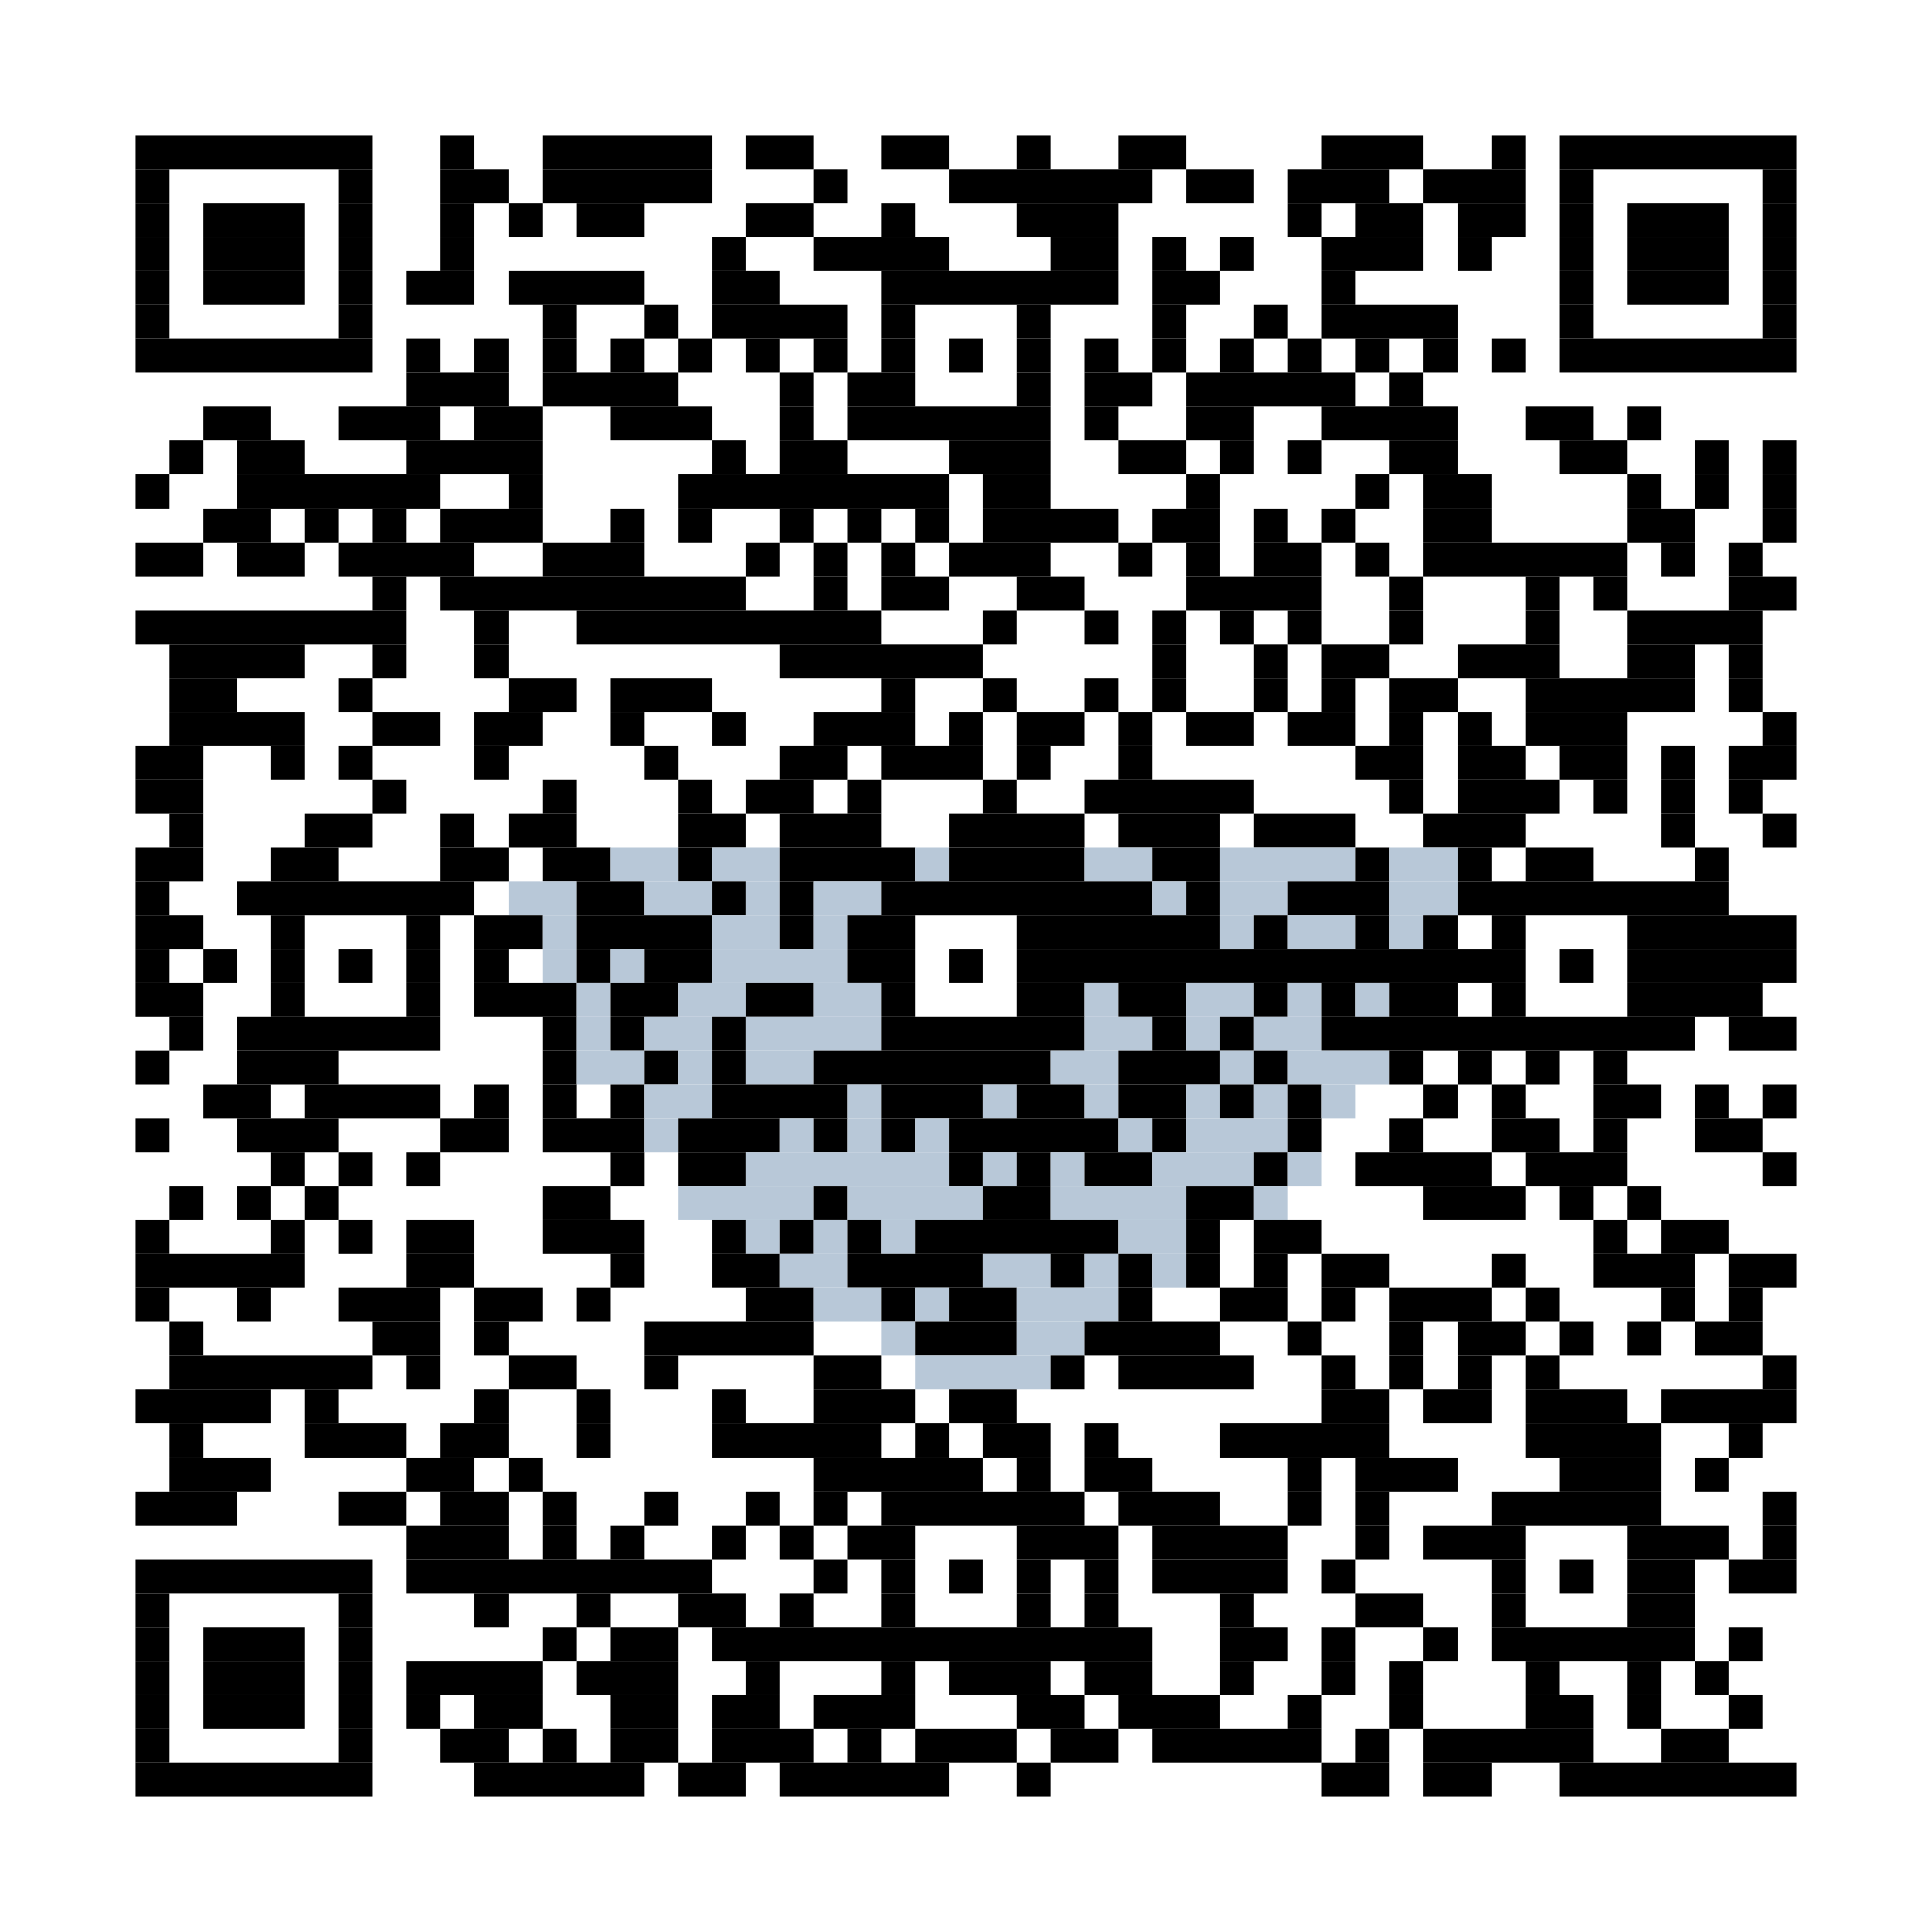
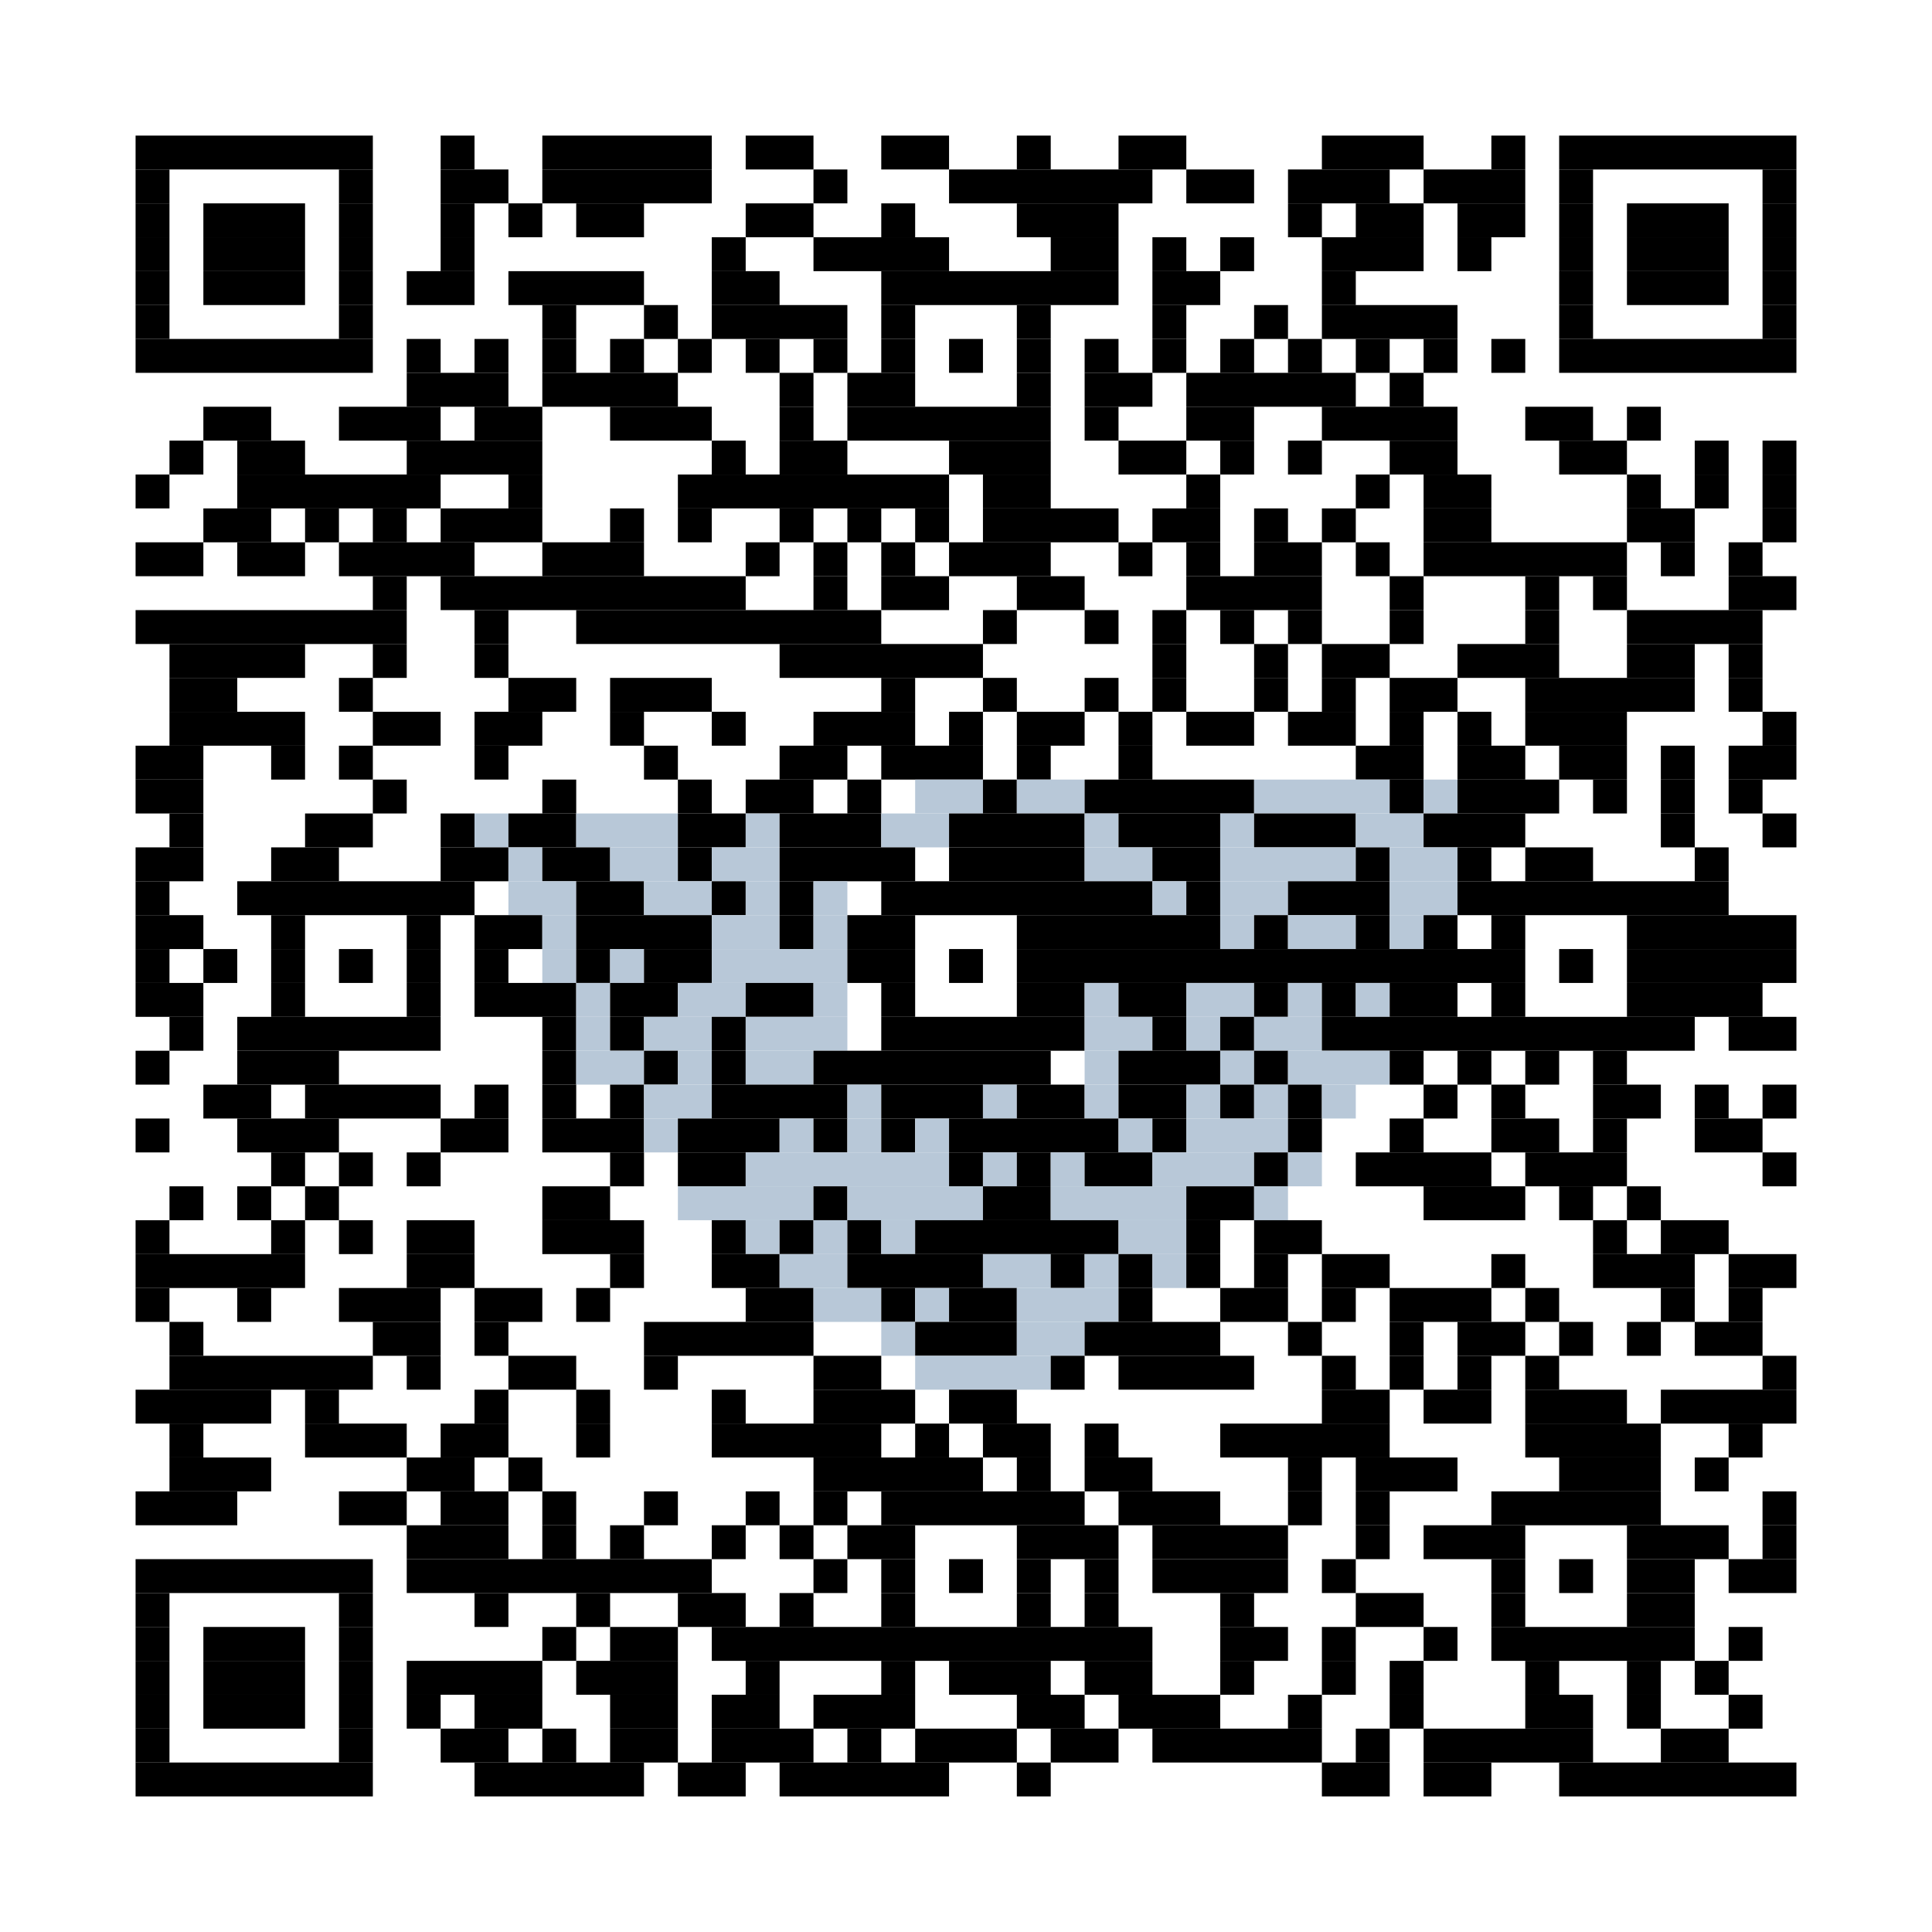
<svg xmlns="http://www.w3.org/2000/svg" width="456" height="456" viewBox="0 0 456 456">
  <rect width="456" height="456" fill="#ffffff" />
  <rect x="32" y="32" width="56" height="8" fill="#000000" />
  <rect x="104" y="32" width="8" height="8" fill="#000000" />
  <rect x="128" y="32" width="40" height="8" fill="#000000" />
  <rect x="176" y="32" width="16" height="8" fill="#000000" />
  <rect x="208" y="32" width="16" height="8" fill="#000000" />
  <rect x="240" y="32" width="8" height="8" fill="#000000" />
  <rect x="264" y="32" width="16" height="8" fill="#000000" />
  <rect x="312" y="32" width="24" height="8" fill="#000000" />
  <rect x="352" y="32" width="8" height="8" fill="#000000" />
  <rect x="368" y="32" width="56" height="8" fill="#000000" />
  <rect x="32" y="40" width="8" height="8" fill="#000000" />
  <rect x="80" y="40" width="8" height="8" fill="#000000" />
  <rect x="104" y="40" width="16" height="8" fill="#000000" />
  <rect x="128" y="40" width="40" height="8" fill="#000000" />
  <rect x="192" y="40" width="8" height="8" fill="#000000" />
  <rect x="224" y="40" width="48" height="8" fill="#000000" />
  <rect x="280" y="40" width="16" height="8" fill="#000000" />
  <rect x="304" y="40" width="24" height="8" fill="#000000" />
  <rect x="336" y="40" width="24" height="8" fill="#000000" />
  <rect x="368" y="40" width="8" height="8" fill="#000000" />
  <rect x="416" y="40" width="8" height="8" fill="#000000" />
  <rect x="32" y="48" width="8" height="8" fill="#000000" />
  <rect x="48" y="48" width="24" height="8" fill="#000000" />
  <rect x="80" y="48" width="8" height="8" fill="#000000" />
  <rect x="104" y="48" width="8" height="8" fill="#000000" />
  <rect x="120" y="48" width="8" height="8" fill="#000000" />
  <rect x="136" y="48" width="16" height="8" fill="#000000" />
  <rect x="176" y="48" width="16" height="8" fill="#000000" />
  <rect x="208" y="48" width="8" height="8" fill="#000000" />
  <rect x="240" y="48" width="24" height="8" fill="#000000" />
  <rect x="304" y="48" width="8" height="8" fill="#000000" />
  <rect x="320" y="48" width="16" height="8" fill="#000000" />
  <rect x="344" y="48" width="16" height="8" fill="#000000" />
  <rect x="368" y="48" width="8" height="8" fill="#000000" />
  <rect x="384" y="48" width="24" height="8" fill="#000000" />
  <rect x="416" y="48" width="8" height="8" fill="#000000" />
  <rect x="32" y="56" width="8" height="8" fill="#000000" />
  <rect x="48" y="56" width="24" height="8" fill="#000000" />
  <rect x="80" y="56" width="8" height="8" fill="#000000" />
  <rect x="104" y="56" width="8" height="8" fill="#000000" />
  <rect x="168" y="56" width="8" height="8" fill="#000000" />
  <rect x="192" y="56" width="32" height="8" fill="#000000" />
  <rect x="248" y="56" width="16" height="8" fill="#000000" />
  <rect x="272" y="56" width="8" height="8" fill="#000000" />
  <rect x="288" y="56" width="8" height="8" fill="#000000" />
  <rect x="312" y="56" width="24" height="8" fill="#000000" />
  <rect x="344" y="56" width="8" height="8" fill="#000000" />
  <rect x="368" y="56" width="8" height="8" fill="#000000" />
  <rect x="384" y="56" width="24" height="8" fill="#000000" />
  <rect x="416" y="56" width="8" height="8" fill="#000000" />
  <rect x="32" y="64" width="8" height="8" fill="#000000" />
  <rect x="48" y="64" width="24" height="8" fill="#000000" />
  <rect x="80" y="64" width="8" height="8" fill="#000000" />
  <rect x="96" y="64" width="16" height="8" fill="#000000" />
  <rect x="120" y="64" width="32" height="8" fill="#000000" />
  <rect x="168" y="64" width="16" height="8" fill="#000000" />
  <rect x="208" y="64" width="56" height="8" fill="#000000" />
  <rect x="272" y="64" width="16" height="8" fill="#000000" />
  <rect x="312" y="64" width="8" height="8" fill="#000000" />
  <rect x="368" y="64" width="8" height="8" fill="#000000" />
  <rect x="384" y="64" width="24" height="8" fill="#000000" />
  <rect x="416" y="64" width="8" height="8" fill="#000000" />
  <rect x="32" y="72" width="8" height="8" fill="#000000" />
  <rect x="80" y="72" width="8" height="8" fill="#000000" />
  <rect x="128" y="72" width="8" height="8" fill="#000000" />
  <rect x="152" y="72" width="8" height="8" fill="#000000" />
  <rect x="168" y="72" width="32" height="8" fill="#000000" />
  <rect x="208" y="72" width="8" height="8" fill="#000000" />
  <rect x="240" y="72" width="8" height="8" fill="#000000" />
  <rect x="272" y="72" width="8" height="8" fill="#000000" />
  <rect x="296" y="72" width="8" height="8" fill="#000000" />
  <rect x="312" y="72" width="32" height="8" fill="#000000" />
  <rect x="368" y="72" width="8" height="8" fill="#000000" />
  <rect x="416" y="72" width="8" height="8" fill="#000000" />
  <rect x="32" y="80" width="56" height="8" fill="#000000" />
  <rect x="96" y="80" width="8" height="8" fill="#000000" />
  <rect x="112" y="80" width="8" height="8" fill="#000000" />
  <rect x="128" y="80" width="8" height="8" fill="#000000" />
  <rect x="144" y="80" width="8" height="8" fill="#000000" />
  <rect x="160" y="80" width="8" height="8" fill="#000000" />
  <rect x="176" y="80" width="8" height="8" fill="#000000" />
  <rect x="192" y="80" width="8" height="8" fill="#000000" />
  <rect x="208" y="80" width="8" height="8" fill="#000000" />
  <rect x="224" y="80" width="8" height="8" fill="#000000" />
  <rect x="240" y="80" width="8" height="8" fill="#000000" />
  <rect x="256" y="80" width="8" height="8" fill="#000000" />
  <rect x="272" y="80" width="8" height="8" fill="#000000" />
  <rect x="288" y="80" width="8" height="8" fill="#000000" />
  <rect x="304" y="80" width="8" height="8" fill="#000000" />
  <rect x="320" y="80" width="8" height="8" fill="#000000" />
  <rect x="336" y="80" width="8" height="8" fill="#000000" />
  <rect x="352" y="80" width="8" height="8" fill="#000000" />
  <rect x="368" y="80" width="56" height="8" fill="#000000" />
  <rect x="96" y="88" width="24" height="8" fill="#000000" />
  <rect x="128" y="88" width="32" height="8" fill="#000000" />
  <rect x="184" y="88" width="8" height="8" fill="#000000" />
  <rect x="200" y="88" width="16" height="8" fill="#000000" />
  <rect x="240" y="88" width="8" height="8" fill="#000000" />
  <rect x="256" y="88" width="16" height="8" fill="#000000" />
  <rect x="280" y="88" width="40" height="8" fill="#000000" />
  <rect x="328" y="88" width="8" height="8" fill="#000000" />
  <rect x="48" y="96" width="16" height="8" fill="#000000" />
  <rect x="80" y="96" width="24" height="8" fill="#000000" />
  <rect x="112" y="96" width="16" height="8" fill="#000000" />
  <rect x="144" y="96" width="24" height="8" fill="#000000" />
  <rect x="184" y="96" width="8" height="8" fill="#000000" />
  <rect x="200" y="96" width="48" height="8" fill="#000000" />
  <rect x="256" y="96" width="8" height="8" fill="#000000" />
  <rect x="280" y="96" width="16" height="8" fill="#000000" />
  <rect x="312" y="96" width="32" height="8" fill="#000000" />
  <rect x="360" y="96" width="16" height="8" fill="#000000" />
  <rect x="384" y="96" width="8" height="8" fill="#000000" />
  <rect x="40" y="104" width="8" height="8" fill="#000000" />
  <rect x="56" y="104" width="16" height="8" fill="#000000" />
  <rect x="96" y="104" width="32" height="8" fill="#000000" />
  <rect x="168" y="104" width="8" height="8" fill="#000000" />
  <rect x="184" y="104" width="16" height="8" fill="#000000" />
  <rect x="224" y="104" width="24" height="8" fill="#000000" />
  <rect x="264" y="104" width="16" height="8" fill="#000000" />
  <rect x="288" y="104" width="8" height="8" fill="#000000" />
  <rect x="304" y="104" width="8" height="8" fill="#000000" />
  <rect x="328" y="104" width="16" height="8" fill="#000000" />
  <rect x="368" y="104" width="16" height="8" fill="#000000" />
  <rect x="400" y="104" width="8" height="8" fill="#000000" />
  <rect x="416" y="104" width="8" height="8" fill="#000000" />
  <rect x="32" y="112" width="8" height="8" fill="#000000" />
  <rect x="56" y="112" width="48" height="8" fill="#000000" />
  <rect x="120" y="112" width="8" height="8" fill="#000000" />
  <rect x="160" y="112" width="64" height="8" fill="#000000" />
  <rect x="232" y="112" width="16" height="8" fill="#000000" />
  <rect x="280" y="112" width="8" height="8" fill="#000000" />
  <rect x="320" y="112" width="8" height="8" fill="#000000" />
  <rect x="336" y="112" width="16" height="8" fill="#000000" />
  <rect x="384" y="112" width="8" height="8" fill="#000000" />
  <rect x="400" y="112" width="8" height="8" fill="#000000" />
  <rect x="416" y="112" width="8" height="8" fill="#000000" />
  <rect x="48" y="120" width="16" height="8" fill="#000000" />
  <rect x="72" y="120" width="8" height="8" fill="#000000" />
  <rect x="88" y="120" width="8" height="8" fill="#000000" />
  <rect x="104" y="120" width="24" height="8" fill="#000000" />
  <rect x="144" y="120" width="8" height="8" fill="#000000" />
  <rect x="160" y="120" width="8" height="8" fill="#000000" />
  <rect x="184" y="120" width="8" height="8" fill="#000000" />
  <rect x="200" y="120" width="8" height="8" fill="#000000" />
  <rect x="216" y="120" width="8" height="8" fill="#000000" />
  <rect x="232" y="120" width="32" height="8" fill="#000000" />
  <rect x="272" y="120" width="16" height="8" fill="#000000" />
  <rect x="296" y="120" width="8" height="8" fill="#000000" />
  <rect x="312" y="120" width="8" height="8" fill="#000000" />
  <rect x="336" y="120" width="16" height="8" fill="#000000" />
  <rect x="384" y="120" width="16" height="8" fill="#000000" />
  <rect x="416" y="120" width="8" height="8" fill="#000000" />
  <rect x="32" y="128" width="16" height="8" fill="#000000" />
  <rect x="56" y="128" width="16" height="8" fill="#000000" />
  <rect x="80" y="128" width="32" height="8" fill="#000000" />
  <rect x="128" y="128" width="24" height="8" fill="#000000" />
  <rect x="176" y="128" width="8" height="8" fill="#000000" />
  <rect x="192" y="128" width="8" height="8" fill="#000000" />
  <rect x="208" y="128" width="8" height="8" fill="#000000" />
  <rect x="224" y="128" width="24" height="8" fill="#000000" />
  <rect x="264" y="128" width="8" height="8" fill="#000000" />
  <rect x="280" y="128" width="8" height="8" fill="#000000" />
  <rect x="296" y="128" width="16" height="8" fill="#000000" />
  <rect x="320" y="128" width="8" height="8" fill="#000000" />
  <rect x="336" y="128" width="48" height="8" fill="#000000" />
  <rect x="392" y="128" width="8" height="8" fill="#000000" />
  <rect x="408" y="128" width="8" height="8" fill="#000000" />
  <rect x="88" y="136" width="8" height="8" fill="#000000" />
  <rect x="104" y="136" width="72" height="8" fill="#000000" />
  <rect x="192" y="136" width="8" height="8" fill="#000000" />
  <rect x="208" y="136" width="16" height="8" fill="#000000" />
  <rect x="240" y="136" width="16" height="8" fill="#000000" />
  <rect x="280" y="136" width="32" height="8" fill="#000000" />
  <rect x="328" y="136" width="8" height="8" fill="#000000" />
  <rect x="360" y="136" width="8" height="8" fill="#000000" />
  <rect x="376" y="136" width="8" height="8" fill="#000000" />
  <rect x="408" y="136" width="16" height="8" fill="#000000" />
  <rect x="32" y="144" width="64" height="8" fill="#000000" />
  <rect x="112" y="144" width="8" height="8" fill="#000000" />
  <rect x="136" y="144" width="72" height="8" fill="#000000" />
  <rect x="232" y="144" width="8" height="8" fill="#000000" />
  <rect x="256" y="144" width="8" height="8" fill="#000000" />
  <rect x="272" y="144" width="8" height="8" fill="#000000" />
  <rect x="288" y="144" width="8" height="8" fill="#000000" />
  <rect x="304" y="144" width="8" height="8" fill="#000000" />
  <rect x="328" y="144" width="8" height="8" fill="#000000" />
  <rect x="360" y="144" width="8" height="8" fill="#000000" />
  <rect x="384" y="144" width="32" height="8" fill="#000000" />
  <rect x="40" y="152" width="32" height="8" fill="#000000" />
  <rect x="88" y="152" width="8" height="8" fill="#000000" />
  <rect x="112" y="152" width="8" height="8" fill="#000000" />
  <rect x="184" y="152" width="48" height="8" fill="#000000" />
  <rect x="272" y="152" width="8" height="8" fill="#000000" />
  <rect x="296" y="152" width="8" height="8" fill="#000000" />
  <rect x="312" y="152" width="16" height="8" fill="#000000" />
  <rect x="344" y="152" width="24" height="8" fill="#000000" />
  <rect x="384" y="152" width="16" height="8" fill="#000000" />
  <rect x="408" y="152" width="8" height="8" fill="#000000" />
  <rect x="40" y="160" width="16" height="8" fill="#000000" />
  <rect x="80" y="160" width="8" height="8" fill="#000000" />
  <rect x="120" y="160" width="16" height="8" fill="#000000" />
  <rect x="144" y="160" width="24" height="8" fill="#000000" />
  <rect x="208" y="160" width="8" height="8" fill="#000000" />
  <rect x="232" y="160" width="8" height="8" fill="#000000" />
  <rect x="256" y="160" width="8" height="8" fill="#000000" />
  <rect x="272" y="160" width="8" height="8" fill="#000000" />
  <rect x="296" y="160" width="8" height="8" fill="#000000" />
  <rect x="312" y="160" width="8" height="8" fill="#000000" />
  <rect x="328" y="160" width="16" height="8" fill="#000000" />
  <rect x="360" y="160" width="40" height="8" fill="#000000" />
  <rect x="408" y="160" width="8" height="8" fill="#000000" />
  <rect x="40" y="168" width="32" height="8" fill="#000000" />
  <rect x="88" y="168" width="16" height="8" fill="#000000" />
  <rect x="112" y="168" width="16" height="8" fill="#000000" />
  <rect x="144" y="168" width="8" height="8" fill="#000000" />
  <rect x="168" y="168" width="8" height="8" fill="#000000" />
  <rect x="192" y="168" width="24" height="8" fill="#000000" />
  <rect x="224" y="168" width="8" height="8" fill="#000000" />
  <rect x="240" y="168" width="16" height="8" fill="#000000" />
  <rect x="264" y="168" width="8" height="8" fill="#000000" />
  <rect x="280" y="168" width="16" height="8" fill="#000000" />
  <rect x="304" y="168" width="16" height="8" fill="#000000" />
  <rect x="328" y="168" width="8" height="8" fill="#000000" />
  <rect x="344" y="168" width="8" height="8" fill="#000000" />
  <rect x="360" y="168" width="24" height="8" fill="#000000" />
  <rect x="416" y="168" width="8" height="8" fill="#000000" />
  <rect x="32" y="176" width="16" height="8" fill="#000000" />
  <rect x="64" y="176" width="8" height="8" fill="#000000" />
  <rect x="80" y="176" width="8" height="8" fill="#000000" />
  <rect x="112" y="176" width="8" height="8" fill="#000000" />
  <rect x="152" y="176" width="8" height="8" fill="#000000" />
  <rect x="184" y="176" width="16" height="8" fill="#000000" />
  <rect x="208" y="176" width="24" height="8" fill="#000000" />
  <rect x="240" y="176" width="8" height="8" fill="#000000" />
  <rect x="264" y="176" width="8" height="8" fill="#000000" />
  <rect x="320" y="176" width="16" height="8" fill="#000000" />
  <rect x="344" y="176" width="16" height="8" fill="#000000" />
  <rect x="368" y="176" width="16" height="8" fill="#000000" />
  <rect x="392" y="176" width="8" height="8" fill="#000000" />
  <rect x="408" y="176" width="16" height="8" fill="#000000" />
  <rect x="32" y="184" width="16" height="8" fill="#000000" />
  <rect x="88" y="184" width="8" height="8" fill="#000000" />
  <rect x="128" y="184" width="8" height="8" fill="#000000" />
  <rect x="160" y="184" width="8" height="8" fill="#000000" />
  <rect x="176" y="184" width="16" height="8" fill="#000000" />
  <rect x="200" y="184" width="8" height="8" fill="#000000" />
+   <rect x="216" y="184" width="16" height="8" fill="#b8c8d8" />
  <rect x="232" y="184" width="8" height="8" fill="#000000" />
+   <rect x="240" y="184" width="16" height="8" fill="#b8c8d8" />
  <rect x="256" y="184" width="40" height="8" fill="#000000" />
+   <rect x="296" y="184" width="32" height="8" fill="#b8c8d8" />
  <rect x="328" y="184" width="8" height="8" fill="#000000" />
+   <rect x="336" y="184" width="8" height="8" fill="#b8c8d8" />
  <rect x="344" y="184" width="24" height="8" fill="#000000" />
  <rect x="376" y="184" width="8" height="8" fill="#000000" />
  <rect x="392" y="184" width="8" height="8" fill="#000000" />
  <rect x="408" y="184" width="8" height="8" fill="#000000" />
  <rect x="40" y="192" width="8" height="8" fill="#000000" />
  <rect x="72" y="192" width="16" height="8" fill="#000000" />
  <rect x="104" y="192" width="8" height="8" fill="#000000" />
+   <rect x="112" y="192" width="8" height="8" fill="#b8c8d8" />
  <rect x="120" y="192" width="16" height="8" fill="#000000" />
+   <rect x="136" y="192" width="24" height="8" fill="#b8c8d8" />
  <rect x="160" y="192" width="16" height="8" fill="#000000" />
+   <rect x="176" y="192" width="8" height="8" fill="#b8c8d8" />
  <rect x="184" y="192" width="24" height="8" fill="#000000" />
+   <rect x="208" y="192" width="16" height="8" fill="#b8c8d8" />
  <rect x="224" y="192" width="32" height="8" fill="#000000" />
+   <rect x="256" y="192" width="8" height="8" fill="#b8c8d8" />
  <rect x="264" y="192" width="24" height="8" fill="#000000" />
+   <rect x="288" y="192" width="8" height="8" fill="#b8c8d8" />
  <rect x="296" y="192" width="24" height="8" fill="#000000" />
+   <rect x="320" y="192" width="16" height="8" fill="#b8c8d8" />
  <rect x="336" y="192" width="24" height="8" fill="#000000" />
  <rect x="392" y="192" width="8" height="8" fill="#000000" />
  <rect x="416" y="192" width="8" height="8" fill="#000000" />
  <rect x="32" y="200" width="16" height="8" fill="#000000" />
  <rect x="64" y="200" width="16" height="8" fill="#000000" />
  <rect x="104" y="200" width="16" height="8" fill="#000000" />
+   <rect x="120" y="200" width="8" height="8" fill="#b8c8d8" />
  <rect x="128" y="200" width="16" height="8" fill="#000000" />
  <rect x="144" y="200" width="16" height="8" fill="#b8c8d8" />
  <rect x="160" y="200" width="8" height="8" fill="#000000" />
  <rect x="168" y="200" width="16" height="8" fill="#b8c8d8" />
  <rect x="184" y="200" width="32" height="8" fill="#000000" />
-   <rect x="216" y="200" width="8" height="8" fill="#b8c8d8" />
  <rect x="224" y="200" width="32" height="8" fill="#000000" />
  <rect x="256" y="200" width="16" height="8" fill="#b8c8d8" />
  <rect x="272" y="200" width="16" height="8" fill="#000000" />
  <rect x="288" y="200" width="32" height="8" fill="#b8c8d8" />
  <rect x="320" y="200" width="8" height="8" fill="#000000" />
  <rect x="328" y="200" width="16" height="8" fill="#b8c8d8" />
  <rect x="344" y="200" width="8" height="8" fill="#000000" />
  <rect x="360" y="200" width="16" height="8" fill="#000000" />
  <rect x="400" y="200" width="8" height="8" fill="#000000" />
  <rect x="32" y="208" width="8" height="8" fill="#000000" />
  <rect x="56" y="208" width="56" height="8" fill="#000000" />
  <rect x="120" y="208" width="16" height="8" fill="#b8c8d8" />
  <rect x="136" y="208" width="16" height="8" fill="#000000" />
  <rect x="152" y="208" width="16" height="8" fill="#b8c8d8" />
  <rect x="168" y="208" width="8" height="8" fill="#000000" />
  <rect x="176" y="208" width="8" height="8" fill="#b8c8d8" />
  <rect x="184" y="208" width="8" height="8" fill="#000000" />
-   <rect x="192" y="208" width="16" height="8" fill="#b8c8d8" />
+   <rect x="192" y="208" width="8" height="8" fill="#b8c8d8" />
  <rect x="208" y="208" width="64" height="8" fill="#000000" />
  <rect x="272" y="208" width="8" height="8" fill="#b8c8d8" />
  <rect x="280" y="208" width="8" height="8" fill="#000000" />
  <rect x="288" y="208" width="16" height="8" fill="#b8c8d8" />
  <rect x="304" y="208" width="24" height="8" fill="#000000" />
  <rect x="328" y="208" width="16" height="8" fill="#b8c8d8" />
  <rect x="344" y="208" width="64" height="8" fill="#000000" />
  <rect x="32" y="216" width="16" height="8" fill="#000000" />
  <rect x="64" y="216" width="8" height="8" fill="#000000" />
  <rect x="96" y="216" width="8" height="8" fill="#000000" />
  <rect x="112" y="216" width="16" height="8" fill="#000000" />
  <rect x="128" y="216" width="8" height="8" fill="#b8c8d8" />
  <rect x="136" y="216" width="32" height="8" fill="#000000" />
  <rect x="168" y="216" width="16" height="8" fill="#b8c8d8" />
  <rect x="184" y="216" width="8" height="8" fill="#000000" />
  <rect x="192" y="216" width="8" height="8" fill="#b8c8d8" />
  <rect x="200" y="216" width="16" height="8" fill="#000000" />
  <rect x="240" y="216" width="48" height="8" fill="#000000" />
  <rect x="288" y="216" width="8" height="8" fill="#b8c8d8" />
  <rect x="296" y="216" width="8" height="8" fill="#000000" />
  <rect x="304" y="216" width="16" height="8" fill="#b8c8d8" />
  <rect x="320" y="216" width="8" height="8" fill="#000000" />
  <rect x="328" y="216" width="8" height="8" fill="#b8c8d8" />
  <rect x="336" y="216" width="8" height="8" fill="#000000" />
  <rect x="352" y="216" width="8" height="8" fill="#000000" />
  <rect x="384" y="216" width="40" height="8" fill="#000000" />
  <rect x="32" y="224" width="8" height="8" fill="#000000" />
  <rect x="48" y="224" width="8" height="8" fill="#000000" />
  <rect x="64" y="224" width="8" height="8" fill="#000000" />
  <rect x="80" y="224" width="8" height="8" fill="#000000" />
  <rect x="96" y="224" width="8" height="8" fill="#000000" />
  <rect x="112" y="224" width="8" height="8" fill="#000000" />
  <rect x="128" y="224" width="8" height="8" fill="#b8c8d8" />
  <rect x="136" y="224" width="8" height="8" fill="#000000" />
  <rect x="144" y="224" width="8" height="8" fill="#b8c8d8" />
  <rect x="152" y="224" width="16" height="8" fill="#000000" />
  <rect x="168" y="224" width="32" height="8" fill="#b8c8d8" />
  <rect x="200" y="224" width="16" height="8" fill="#000000" />
  <rect x="224" y="224" width="8" height="8" fill="#000000" />
  <rect x="240" y="224" width="120" height="8" fill="#000000" />
  <rect x="368" y="224" width="8" height="8" fill="#000000" />
  <rect x="384" y="224" width="40" height="8" fill="#000000" />
  <rect x="32" y="232" width="16" height="8" fill="#000000" />
  <rect x="64" y="232" width="8" height="8" fill="#000000" />
  <rect x="96" y="232" width="8" height="8" fill="#000000" />
  <rect x="112" y="232" width="24" height="8" fill="#000000" />
  <rect x="136" y="232" width="8" height="8" fill="#b8c8d8" />
  <rect x="144" y="232" width="16" height="8" fill="#000000" />
  <rect x="160" y="232" width="16" height="8" fill="#b8c8d8" />
  <rect x="176" y="232" width="16" height="8" fill="#000000" />
-   <rect x="192" y="232" width="16" height="8" fill="#b8c8d8" />
+   <rect x="192" y="232" width="8" height="8" fill="#b8c8d8" />
  <rect x="208" y="232" width="8" height="8" fill="#000000" />
  <rect x="240" y="232" width="16" height="8" fill="#000000" />
  <rect x="256" y="232" width="8" height="8" fill="#b8c8d8" />
  <rect x="264" y="232" width="16" height="8" fill="#000000" />
  <rect x="280" y="232" width="16" height="8" fill="#b8c8d8" />
  <rect x="296" y="232" width="8" height="8" fill="#000000" />
  <rect x="304" y="232" width="8" height="8" fill="#b8c8d8" />
  <rect x="312" y="232" width="8" height="8" fill="#000000" />
  <rect x="320" y="232" width="8" height="8" fill="#b8c8d8" />
  <rect x="328" y="232" width="16" height="8" fill="#000000" />
  <rect x="352" y="232" width="8" height="8" fill="#000000" />
  <rect x="384" y="232" width="32" height="8" fill="#000000" />
  <rect x="40" y="240" width="8" height="8" fill="#000000" />
  <rect x="56" y="240" width="48" height="8" fill="#000000" />
  <rect x="128" y="240" width="8" height="8" fill="#000000" />
  <rect x="136" y="240" width="8" height="8" fill="#b8c8d8" />
  <rect x="144" y="240" width="8" height="8" fill="#000000" />
  <rect x="152" y="240" width="16" height="8" fill="#b8c8d8" />
  <rect x="168" y="240" width="8" height="8" fill="#000000" />
-   <rect x="176" y="240" width="32" height="8" fill="#b8c8d8" />
+   <rect x="176" y="240" width="24" height="8" fill="#b8c8d8" />
  <rect x="208" y="240" width="48" height="8" fill="#000000" />
  <rect x="256" y="240" width="16" height="8" fill="#b8c8d8" />
  <rect x="272" y="240" width="8" height="8" fill="#000000" />
  <rect x="280" y="240" width="8" height="8" fill="#b8c8d8" />
  <rect x="288" y="240" width="8" height="8" fill="#000000" />
  <rect x="296" y="240" width="16" height="8" fill="#b8c8d8" />
  <rect x="312" y="240" width="88" height="8" fill="#000000" />
  <rect x="408" y="240" width="16" height="8" fill="#000000" />
  <rect x="32" y="248" width="8" height="8" fill="#000000" />
  <rect x="56" y="248" width="24" height="8" fill="#000000" />
  <rect x="128" y="248" width="8" height="8" fill="#000000" />
  <rect x="136" y="248" width="16" height="8" fill="#b8c8d8" />
  <rect x="152" y="248" width="8" height="8" fill="#000000" />
  <rect x="160" y="248" width="8" height="8" fill="#b8c8d8" />
  <rect x="168" y="248" width="8" height="8" fill="#000000" />
  <rect x="176" y="248" width="16" height="8" fill="#b8c8d8" />
  <rect x="192" y="248" width="56" height="8" fill="#000000" />
-   <rect x="248" y="248" width="16" height="8" fill="#b8c8d8" />
+   <rect x="256" y="248" width="8" height="8" fill="#b8c8d8" />
  <rect x="264" y="248" width="24" height="8" fill="#000000" />
  <rect x="288" y="248" width="8" height="8" fill="#b8c8d8" />
  <rect x="296" y="248" width="8" height="8" fill="#000000" />
  <rect x="304" y="248" width="24" height="8" fill="#b8c8d8" />
  <rect x="328" y="248" width="8" height="8" fill="#000000" />
  <rect x="344" y="248" width="8" height="8" fill="#000000" />
  <rect x="360" y="248" width="8" height="8" fill="#000000" />
  <rect x="376" y="248" width="8" height="8" fill="#000000" />
  <rect x="48" y="256" width="16" height="8" fill="#000000" />
  <rect x="72" y="256" width="32" height="8" fill="#000000" />
  <rect x="112" y="256" width="8" height="8" fill="#000000" />
  <rect x="128" y="256" width="8" height="8" fill="#000000" />
  <rect x="144" y="256" width="8" height="8" fill="#000000" />
  <rect x="152" y="256" width="16" height="8" fill="#b8c8d8" />
  <rect x="168" y="256" width="32" height="8" fill="#000000" />
  <rect x="200" y="256" width="8" height="8" fill="#b8c8d8" />
  <rect x="208" y="256" width="24" height="8" fill="#000000" />
  <rect x="232" y="256" width="8" height="8" fill="#b8c8d8" />
  <rect x="240" y="256" width="16" height="8" fill="#000000" />
  <rect x="256" y="256" width="8" height="8" fill="#b8c8d8" />
  <rect x="264" y="256" width="16" height="8" fill="#000000" />
  <rect x="280" y="256" width="8" height="8" fill="#b8c8d8" />
  <rect x="288" y="256" width="8" height="8" fill="#000000" />
  <rect x="296" y="256" width="8" height="8" fill="#b8c8d8" />
  <rect x="304" y="256" width="8" height="8" fill="#000000" />
  <rect x="312" y="256" width="8" height="8" fill="#b8c8d8" />
  <rect x="336" y="256" width="8" height="8" fill="#000000" />
  <rect x="352" y="256" width="8" height="8" fill="#000000" />
  <rect x="376" y="256" width="16" height="8" fill="#000000" />
  <rect x="400" y="256" width="8" height="8" fill="#000000" />
  <rect x="416" y="256" width="8" height="8" fill="#000000" />
  <rect x="32" y="264" width="8" height="8" fill="#000000" />
  <rect x="56" y="264" width="24" height="8" fill="#000000" />
  <rect x="104" y="264" width="16" height="8" fill="#000000" />
  <rect x="128" y="264" width="24" height="8" fill="#000000" />
  <rect x="152" y="264" width="8" height="8" fill="#b8c8d8" />
  <rect x="160" y="264" width="24" height="8" fill="#000000" />
  <rect x="184" y="264" width="8" height="8" fill="#b8c8d8" />
  <rect x="192" y="264" width="8" height="8" fill="#000000" />
  <rect x="200" y="264" width="8" height="8" fill="#b8c8d8" />
  <rect x="208" y="264" width="8" height="8" fill="#000000" />
  <rect x="216" y="264" width="8" height="8" fill="#b8c8d8" />
  <rect x="224" y="264" width="40" height="8" fill="#000000" />
  <rect x="264" y="264" width="8" height="8" fill="#b8c8d8" />
  <rect x="272" y="264" width="8" height="8" fill="#000000" />
  <rect x="280" y="264" width="24" height="8" fill="#b8c8d8" />
  <rect x="304" y="264" width="8" height="8" fill="#000000" />
  <rect x="328" y="264" width="8" height="8" fill="#000000" />
  <rect x="352" y="264" width="16" height="8" fill="#000000" />
  <rect x="376" y="264" width="8" height="8" fill="#000000" />
  <rect x="400" y="264" width="16" height="8" fill="#000000" />
  <rect x="64" y="272" width="8" height="8" fill="#000000" />
  <rect x="80" y="272" width="8" height="8" fill="#000000" />
  <rect x="96" y="272" width="8" height="8" fill="#000000" />
  <rect x="144" y="272" width="8" height="8" fill="#000000" />
  <rect x="160" y="272" width="16" height="8" fill="#000000" />
  <rect x="176" y="272" width="48" height="8" fill="#b8c8d8" />
  <rect x="224" y="272" width="8" height="8" fill="#000000" />
  <rect x="232" y="272" width="8" height="8" fill="#b8c8d8" />
  <rect x="240" y="272" width="8" height="8" fill="#000000" />
  <rect x="248" y="272" width="8" height="8" fill="#b8c8d8" />
  <rect x="256" y="272" width="16" height="8" fill="#000000" />
  <rect x="272" y="272" width="24" height="8" fill="#b8c8d8" />
  <rect x="296" y="272" width="8" height="8" fill="#000000" />
  <rect x="304" y="272" width="8" height="8" fill="#b8c8d8" />
  <rect x="320" y="272" width="32" height="8" fill="#000000" />
  <rect x="360" y="272" width="24" height="8" fill="#000000" />
  <rect x="416" y="272" width="8" height="8" fill="#000000" />
  <rect x="40" y="280" width="8" height="8" fill="#000000" />
  <rect x="56" y="280" width="8" height="8" fill="#000000" />
  <rect x="72" y="280" width="8" height="8" fill="#000000" />
  <rect x="128" y="280" width="16" height="8" fill="#000000" />
  <rect x="160" y="280" width="32" height="8" fill="#b8c8d8" />
  <rect x="192" y="280" width="8" height="8" fill="#000000" />
  <rect x="200" y="280" width="32" height="8" fill="#b8c8d8" />
  <rect x="232" y="280" width="16" height="8" fill="#000000" />
  <rect x="248" y="280" width="32" height="8" fill="#b8c8d8" />
  <rect x="280" y="280" width="16" height="8" fill="#000000" />
  <rect x="296" y="280" width="8" height="8" fill="#b8c8d8" />
  <rect x="336" y="280" width="24" height="8" fill="#000000" />
  <rect x="368" y="280" width="8" height="8" fill="#000000" />
  <rect x="384" y="280" width="8" height="8" fill="#000000" />
  <rect x="32" y="288" width="8" height="8" fill="#000000" />
  <rect x="64" y="288" width="8" height="8" fill="#000000" />
  <rect x="80" y="288" width="8" height="8" fill="#000000" />
  <rect x="96" y="288" width="16" height="8" fill="#000000" />
  <rect x="128" y="288" width="24" height="8" fill="#000000" />
  <rect x="168" y="288" width="8" height="8" fill="#000000" />
  <rect x="176" y="288" width="8" height="8" fill="#b8c8d8" />
  <rect x="184" y="288" width="8" height="8" fill="#000000" />
  <rect x="192" y="288" width="8" height="8" fill="#b8c8d8" />
  <rect x="200" y="288" width="8" height="8" fill="#000000" />
  <rect x="208" y="288" width="8" height="8" fill="#b8c8d8" />
  <rect x="216" y="288" width="48" height="8" fill="#000000" />
  <rect x="264" y="288" width="16" height="8" fill="#b8c8d8" />
  <rect x="280" y="288" width="8" height="8" fill="#000000" />
  <rect x="296" y="288" width="16" height="8" fill="#000000" />
  <rect x="376" y="288" width="8" height="8" fill="#000000" />
  <rect x="392" y="288" width="16" height="8" fill="#000000" />
  <rect x="32" y="296" width="40" height="8" fill="#000000" />
  <rect x="96" y="296" width="16" height="8" fill="#000000" />
  <rect x="144" y="296" width="8" height="8" fill="#000000" />
  <rect x="168" y="296" width="16" height="8" fill="#000000" />
  <rect x="184" y="296" width="16" height="8" fill="#b8c8d8" />
  <rect x="200" y="296" width="32" height="8" fill="#000000" />
  <rect x="232" y="296" width="16" height="8" fill="#b8c8d8" />
  <rect x="248" y="296" width="8" height="8" fill="#000000" />
  <rect x="256" y="296" width="8" height="8" fill="#b8c8d8" />
  <rect x="264" y="296" width="8" height="8" fill="#000000" />
  <rect x="272" y="296" width="8" height="8" fill="#b8c8d8" />
  <rect x="280" y="296" width="8" height="8" fill="#000000" />
  <rect x="296" y="296" width="8" height="8" fill="#000000" />
  <rect x="312" y="296" width="16" height="8" fill="#000000" />
  <rect x="352" y="296" width="8" height="8" fill="#000000" />
  <rect x="376" y="296" width="24" height="8" fill="#000000" />
  <rect x="408" y="296" width="16" height="8" fill="#000000" />
  <rect x="32" y="304" width="8" height="8" fill="#000000" />
  <rect x="56" y="304" width="8" height="8" fill="#000000" />
  <rect x="80" y="304" width="24" height="8" fill="#000000" />
  <rect x="112" y="304" width="16" height="8" fill="#000000" />
  <rect x="136" y="304" width="8" height="8" fill="#000000" />
  <rect x="176" y="304" width="16" height="8" fill="#000000" />
  <rect x="192" y="304" width="16" height="8" fill="#b8c8d8" />
  <rect x="208" y="304" width="8" height="8" fill="#000000" />
  <rect x="216" y="304" width="8" height="8" fill="#b8c8d8" />
  <rect x="224" y="304" width="16" height="8" fill="#000000" />
  <rect x="240" y="304" width="24" height="8" fill="#b8c8d8" />
  <rect x="264" y="304" width="8" height="8" fill="#000000" />
  <rect x="288" y="304" width="16" height="8" fill="#000000" />
  <rect x="312" y="304" width="8" height="8" fill="#000000" />
  <rect x="328" y="304" width="24" height="8" fill="#000000" />
  <rect x="360" y="304" width="8" height="8" fill="#000000" />
  <rect x="392" y="304" width="8" height="8" fill="#000000" />
  <rect x="408" y="304" width="8" height="8" fill="#000000" />
  <rect x="40" y="312" width="8" height="8" fill="#000000" />
  <rect x="88" y="312" width="16" height="8" fill="#000000" />
  <rect x="112" y="312" width="8" height="8" fill="#000000" />
  <rect x="152" y="312" width="40" height="8" fill="#000000" />
  <rect x="208" y="312" width="8" height="8" fill="#b8c8d8" />
  <rect x="216" y="312" width="24" height="8" fill="#000000" />
  <rect x="240" y="312" width="16" height="8" fill="#b8c8d8" />
  <rect x="256" y="312" width="32" height="8" fill="#000000" />
  <rect x="304" y="312" width="8" height="8" fill="#000000" />
  <rect x="328" y="312" width="8" height="8" fill="#000000" />
  <rect x="344" y="312" width="16" height="8" fill="#000000" />
  <rect x="368" y="312" width="8" height="8" fill="#000000" />
  <rect x="384" y="312" width="8" height="8" fill="#000000" />
  <rect x="400" y="312" width="16" height="8" fill="#000000" />
  <rect x="40" y="320" width="48" height="8" fill="#000000" />
  <rect x="96" y="320" width="8" height="8" fill="#000000" />
  <rect x="120" y="320" width="16" height="8" fill="#000000" />
  <rect x="152" y="320" width="8" height="8" fill="#000000" />
  <rect x="192" y="320" width="16" height="8" fill="#000000" />
  <rect x="216" y="320" width="32" height="8" fill="#b8c8d8" />
  <rect x="248" y="320" width="8" height="8" fill="#000000" />
  <rect x="264" y="320" width="32" height="8" fill="#000000" />
  <rect x="312" y="320" width="8" height="8" fill="#000000" />
  <rect x="328" y="320" width="8" height="8" fill="#000000" />
  <rect x="344" y="320" width="8" height="8" fill="#000000" />
  <rect x="360" y="320" width="8" height="8" fill="#000000" />
  <rect x="416" y="320" width="8" height="8" fill="#000000" />
  <rect x="32" y="328" width="32" height="8" fill="#000000" />
  <rect x="72" y="328" width="8" height="8" fill="#000000" />
  <rect x="112" y="328" width="8" height="8" fill="#000000" />
  <rect x="136" y="328" width="8" height="8" fill="#000000" />
  <rect x="168" y="328" width="8" height="8" fill="#000000" />
  <rect x="192" y="328" width="24" height="8" fill="#000000" />
  <rect x="224" y="328" width="16" height="8" fill="#000000" />
  <rect x="312" y="328" width="16" height="8" fill="#000000" />
  <rect x="336" y="328" width="16" height="8" fill="#000000" />
  <rect x="360" y="328" width="24" height="8" fill="#000000" />
  <rect x="392" y="328" width="32" height="8" fill="#000000" />
  <rect x="40" y="336" width="8" height="8" fill="#000000" />
  <rect x="72" y="336" width="24" height="8" fill="#000000" />
  <rect x="104" y="336" width="16" height="8" fill="#000000" />
  <rect x="136" y="336" width="8" height="8" fill="#000000" />
  <rect x="168" y="336" width="40" height="8" fill="#000000" />
  <rect x="216" y="336" width="8" height="8" fill="#000000" />
  <rect x="232" y="336" width="16" height="8" fill="#000000" />
  <rect x="256" y="336" width="8" height="8" fill="#000000" />
  <rect x="288" y="336" width="40" height="8" fill="#000000" />
  <rect x="360" y="336" width="32" height="8" fill="#000000" />
  <rect x="408" y="336" width="8" height="8" fill="#000000" />
  <rect x="40" y="344" width="24" height="8" fill="#000000" />
  <rect x="96" y="344" width="16" height="8" fill="#000000" />
  <rect x="120" y="344" width="8" height="8" fill="#000000" />
  <rect x="192" y="344" width="40" height="8" fill="#000000" />
  <rect x="240" y="344" width="8" height="8" fill="#000000" />
  <rect x="256" y="344" width="16" height="8" fill="#000000" />
  <rect x="304" y="344" width="8" height="8" fill="#000000" />
  <rect x="320" y="344" width="24" height="8" fill="#000000" />
  <rect x="368" y="344" width="24" height="8" fill="#000000" />
  <rect x="400" y="344" width="8" height="8" fill="#000000" />
  <rect x="32" y="352" width="24" height="8" fill="#000000" />
  <rect x="80" y="352" width="16" height="8" fill="#000000" />
  <rect x="104" y="352" width="16" height="8" fill="#000000" />
  <rect x="128" y="352" width="8" height="8" fill="#000000" />
  <rect x="152" y="352" width="8" height="8" fill="#000000" />
  <rect x="176" y="352" width="8" height="8" fill="#000000" />
  <rect x="192" y="352" width="8" height="8" fill="#000000" />
  <rect x="208" y="352" width="48" height="8" fill="#000000" />
  <rect x="264" y="352" width="24" height="8" fill="#000000" />
  <rect x="304" y="352" width="8" height="8" fill="#000000" />
  <rect x="320" y="352" width="8" height="8" fill="#000000" />
  <rect x="352" y="352" width="40" height="8" fill="#000000" />
  <rect x="416" y="352" width="8" height="8" fill="#000000" />
  <rect x="96" y="360" width="24" height="8" fill="#000000" />
  <rect x="128" y="360" width="8" height="8" fill="#000000" />
  <rect x="144" y="360" width="8" height="8" fill="#000000" />
  <rect x="168" y="360" width="8" height="8" fill="#000000" />
  <rect x="184" y="360" width="8" height="8" fill="#000000" />
  <rect x="200" y="360" width="16" height="8" fill="#000000" />
  <rect x="240" y="360" width="24" height="8" fill="#000000" />
  <rect x="272" y="360" width="32" height="8" fill="#000000" />
  <rect x="320" y="360" width="8" height="8" fill="#000000" />
  <rect x="336" y="360" width="24" height="8" fill="#000000" />
  <rect x="384" y="360" width="24" height="8" fill="#000000" />
  <rect x="416" y="360" width="8" height="8" fill="#000000" />
  <rect x="32" y="368" width="56" height="8" fill="#000000" />
  <rect x="96" y="368" width="72" height="8" fill="#000000" />
  <rect x="192" y="368" width="8" height="8" fill="#000000" />
  <rect x="208" y="368" width="8" height="8" fill="#000000" />
  <rect x="224" y="368" width="8" height="8" fill="#000000" />
  <rect x="240" y="368" width="8" height="8" fill="#000000" />
  <rect x="256" y="368" width="8" height="8" fill="#000000" />
  <rect x="272" y="368" width="32" height="8" fill="#000000" />
  <rect x="312" y="368" width="8" height="8" fill="#000000" />
  <rect x="352" y="368" width="8" height="8" fill="#000000" />
  <rect x="368" y="368" width="8" height="8" fill="#000000" />
  <rect x="384" y="368" width="16" height="8" fill="#000000" />
  <rect x="408" y="368" width="16" height="8" fill="#000000" />
  <rect x="32" y="376" width="8" height="8" fill="#000000" />
  <rect x="80" y="376" width="8" height="8" fill="#000000" />
  <rect x="112" y="376" width="8" height="8" fill="#000000" />
  <rect x="136" y="376" width="8" height="8" fill="#000000" />
  <rect x="160" y="376" width="16" height="8" fill="#000000" />
  <rect x="184" y="376" width="8" height="8" fill="#000000" />
  <rect x="208" y="376" width="8" height="8" fill="#000000" />
  <rect x="240" y="376" width="8" height="8" fill="#000000" />
  <rect x="256" y="376" width="8" height="8" fill="#000000" />
  <rect x="288" y="376" width="8" height="8" fill="#000000" />
  <rect x="320" y="376" width="16" height="8" fill="#000000" />
  <rect x="352" y="376" width="8" height="8" fill="#000000" />
  <rect x="384" y="376" width="16" height="8" fill="#000000" />
  <rect x="32" y="384" width="8" height="8" fill="#000000" />
  <rect x="48" y="384" width="24" height="8" fill="#000000" />
  <rect x="80" y="384" width="8" height="8" fill="#000000" />
  <rect x="128" y="384" width="8" height="8" fill="#000000" />
  <rect x="144" y="384" width="16" height="8" fill="#000000" />
  <rect x="168" y="384" width="104" height="8" fill="#000000" />
  <rect x="288" y="384" width="16" height="8" fill="#000000" />
  <rect x="312" y="384" width="8" height="8" fill="#000000" />
  <rect x="336" y="384" width="8" height="8" fill="#000000" />
  <rect x="352" y="384" width="48" height="8" fill="#000000" />
  <rect x="408" y="384" width="8" height="8" fill="#000000" />
  <rect x="32" y="392" width="8" height="8" fill="#000000" />
  <rect x="48" y="392" width="24" height="8" fill="#000000" />
  <rect x="80" y="392" width="8" height="8" fill="#000000" />
  <rect x="96" y="392" width="32" height="8" fill="#000000" />
  <rect x="136" y="392" width="24" height="8" fill="#000000" />
  <rect x="176" y="392" width="8" height="8" fill="#000000" />
  <rect x="208" y="392" width="8" height="8" fill="#000000" />
  <rect x="224" y="392" width="24" height="8" fill="#000000" />
  <rect x="256" y="392" width="16" height="8" fill="#000000" />
  <rect x="288" y="392" width="8" height="8" fill="#000000" />
  <rect x="312" y="392" width="8" height="8" fill="#000000" />
  <rect x="328" y="392" width="8" height="8" fill="#000000" />
  <rect x="360" y="392" width="8" height="8" fill="#000000" />
  <rect x="384" y="392" width="8" height="8" fill="#000000" />
  <rect x="400" y="392" width="8" height="8" fill="#000000" />
  <rect x="32" y="400" width="8" height="8" fill="#000000" />
  <rect x="48" y="400" width="24" height="8" fill="#000000" />
  <rect x="80" y="400" width="8" height="8" fill="#000000" />
  <rect x="96" y="400" width="8" height="8" fill="#000000" />
  <rect x="112" y="400" width="16" height="8" fill="#000000" />
  <rect x="144" y="400" width="16" height="8" fill="#000000" />
  <rect x="168" y="400" width="16" height="8" fill="#000000" />
  <rect x="192" y="400" width="24" height="8" fill="#000000" />
  <rect x="240" y="400" width="16" height="8" fill="#000000" />
  <rect x="264" y="400" width="24" height="8" fill="#000000" />
  <rect x="304" y="400" width="8" height="8" fill="#000000" />
  <rect x="328" y="400" width="8" height="8" fill="#000000" />
  <rect x="360" y="400" width="16" height="8" fill="#000000" />
  <rect x="384" y="400" width="8" height="8" fill="#000000" />
  <rect x="408" y="400" width="8" height="8" fill="#000000" />
  <rect x="32" y="408" width="8" height="8" fill="#000000" />
  <rect x="80" y="408" width="8" height="8" fill="#000000" />
  <rect x="104" y="408" width="16" height="8" fill="#000000" />
  <rect x="128" y="408" width="8" height="8" fill="#000000" />
  <rect x="144" y="408" width="16" height="8" fill="#000000" />
  <rect x="168" y="408" width="24" height="8" fill="#000000" />
  <rect x="200" y="408" width="8" height="8" fill="#000000" />
  <rect x="216" y="408" width="24" height="8" fill="#000000" />
  <rect x="248" y="408" width="16" height="8" fill="#000000" />
  <rect x="272" y="408" width="40" height="8" fill="#000000" />
  <rect x="320" y="408" width="8" height="8" fill="#000000" />
  <rect x="336" y="408" width="40" height="8" fill="#000000" />
  <rect x="392" y="408" width="16" height="8" fill="#000000" />
  <rect x="32" y="416" width="56" height="8" fill="#000000" />
  <rect x="112" y="416" width="40" height="8" fill="#000000" />
  <rect x="160" y="416" width="16" height="8" fill="#000000" />
  <rect x="184" y="416" width="40" height="8" fill="#000000" />
  <rect x="240" y="416" width="8" height="8" fill="#000000" />
  <rect x="312" y="416" width="16" height="8" fill="#000000" />
  <rect x="336" y="416" width="16" height="8" fill="#000000" />
  <rect x="368" y="416" width="56" height="8" fill="#000000" />
</svg>
